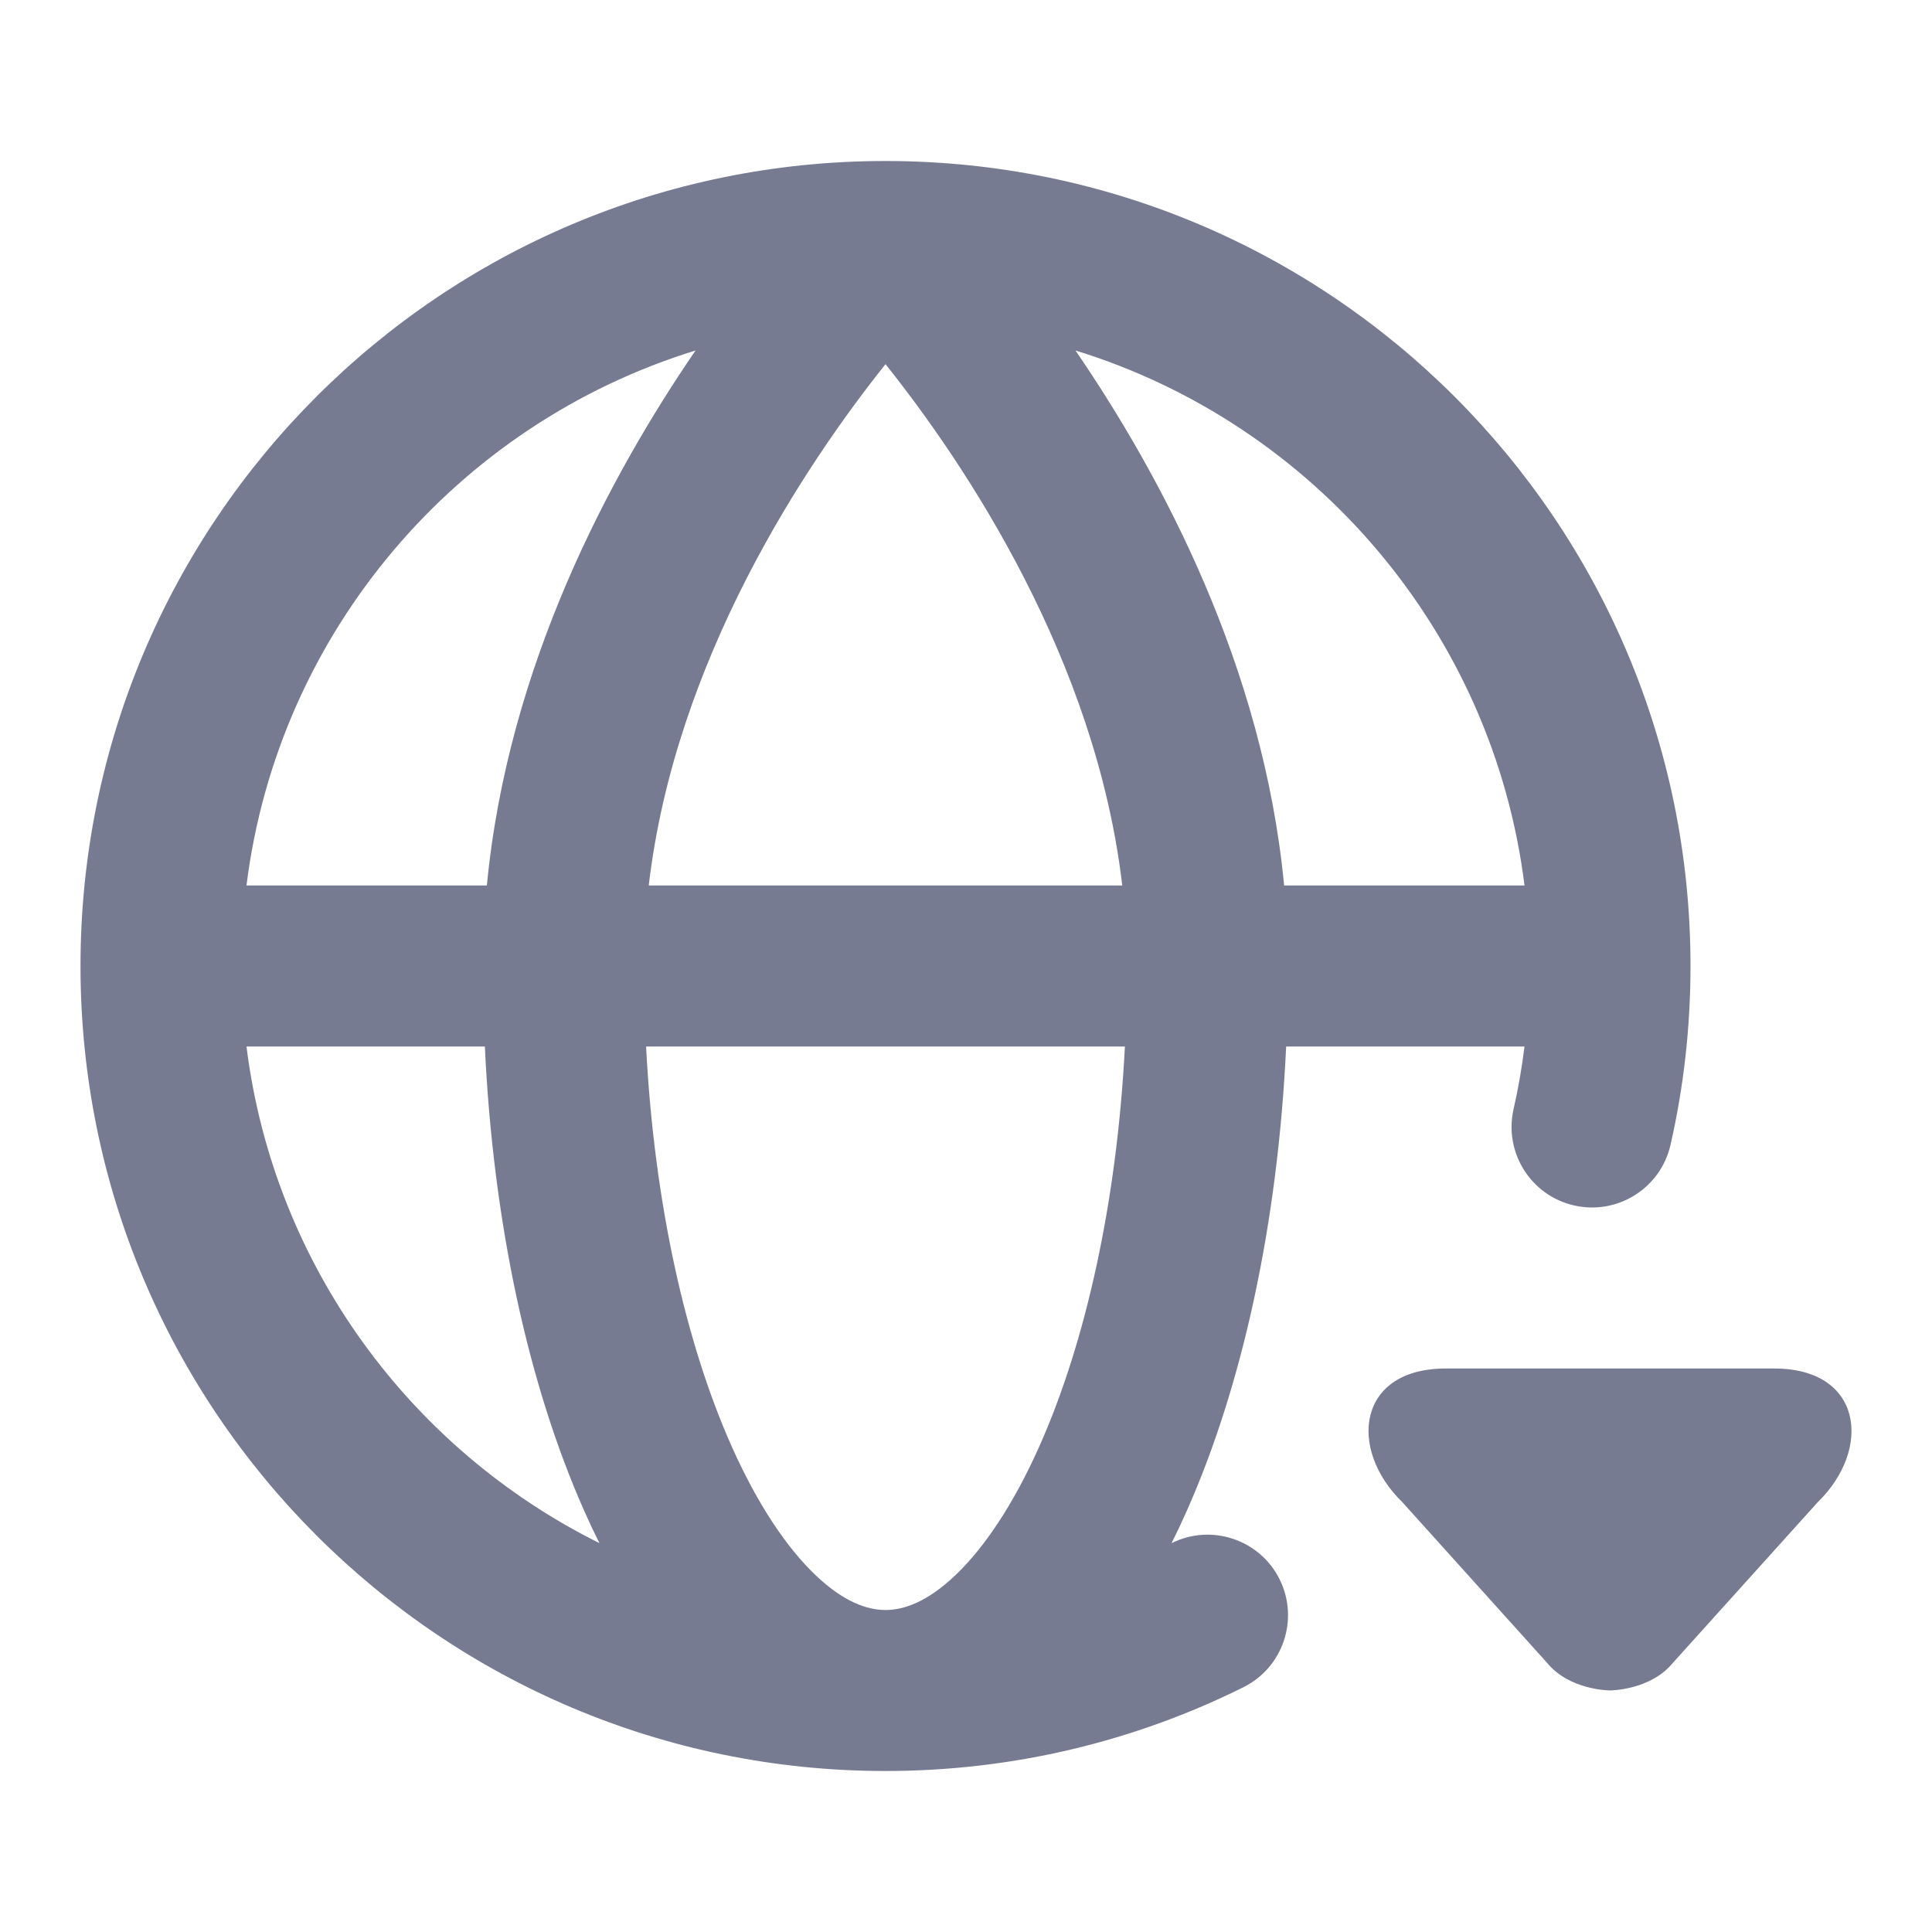
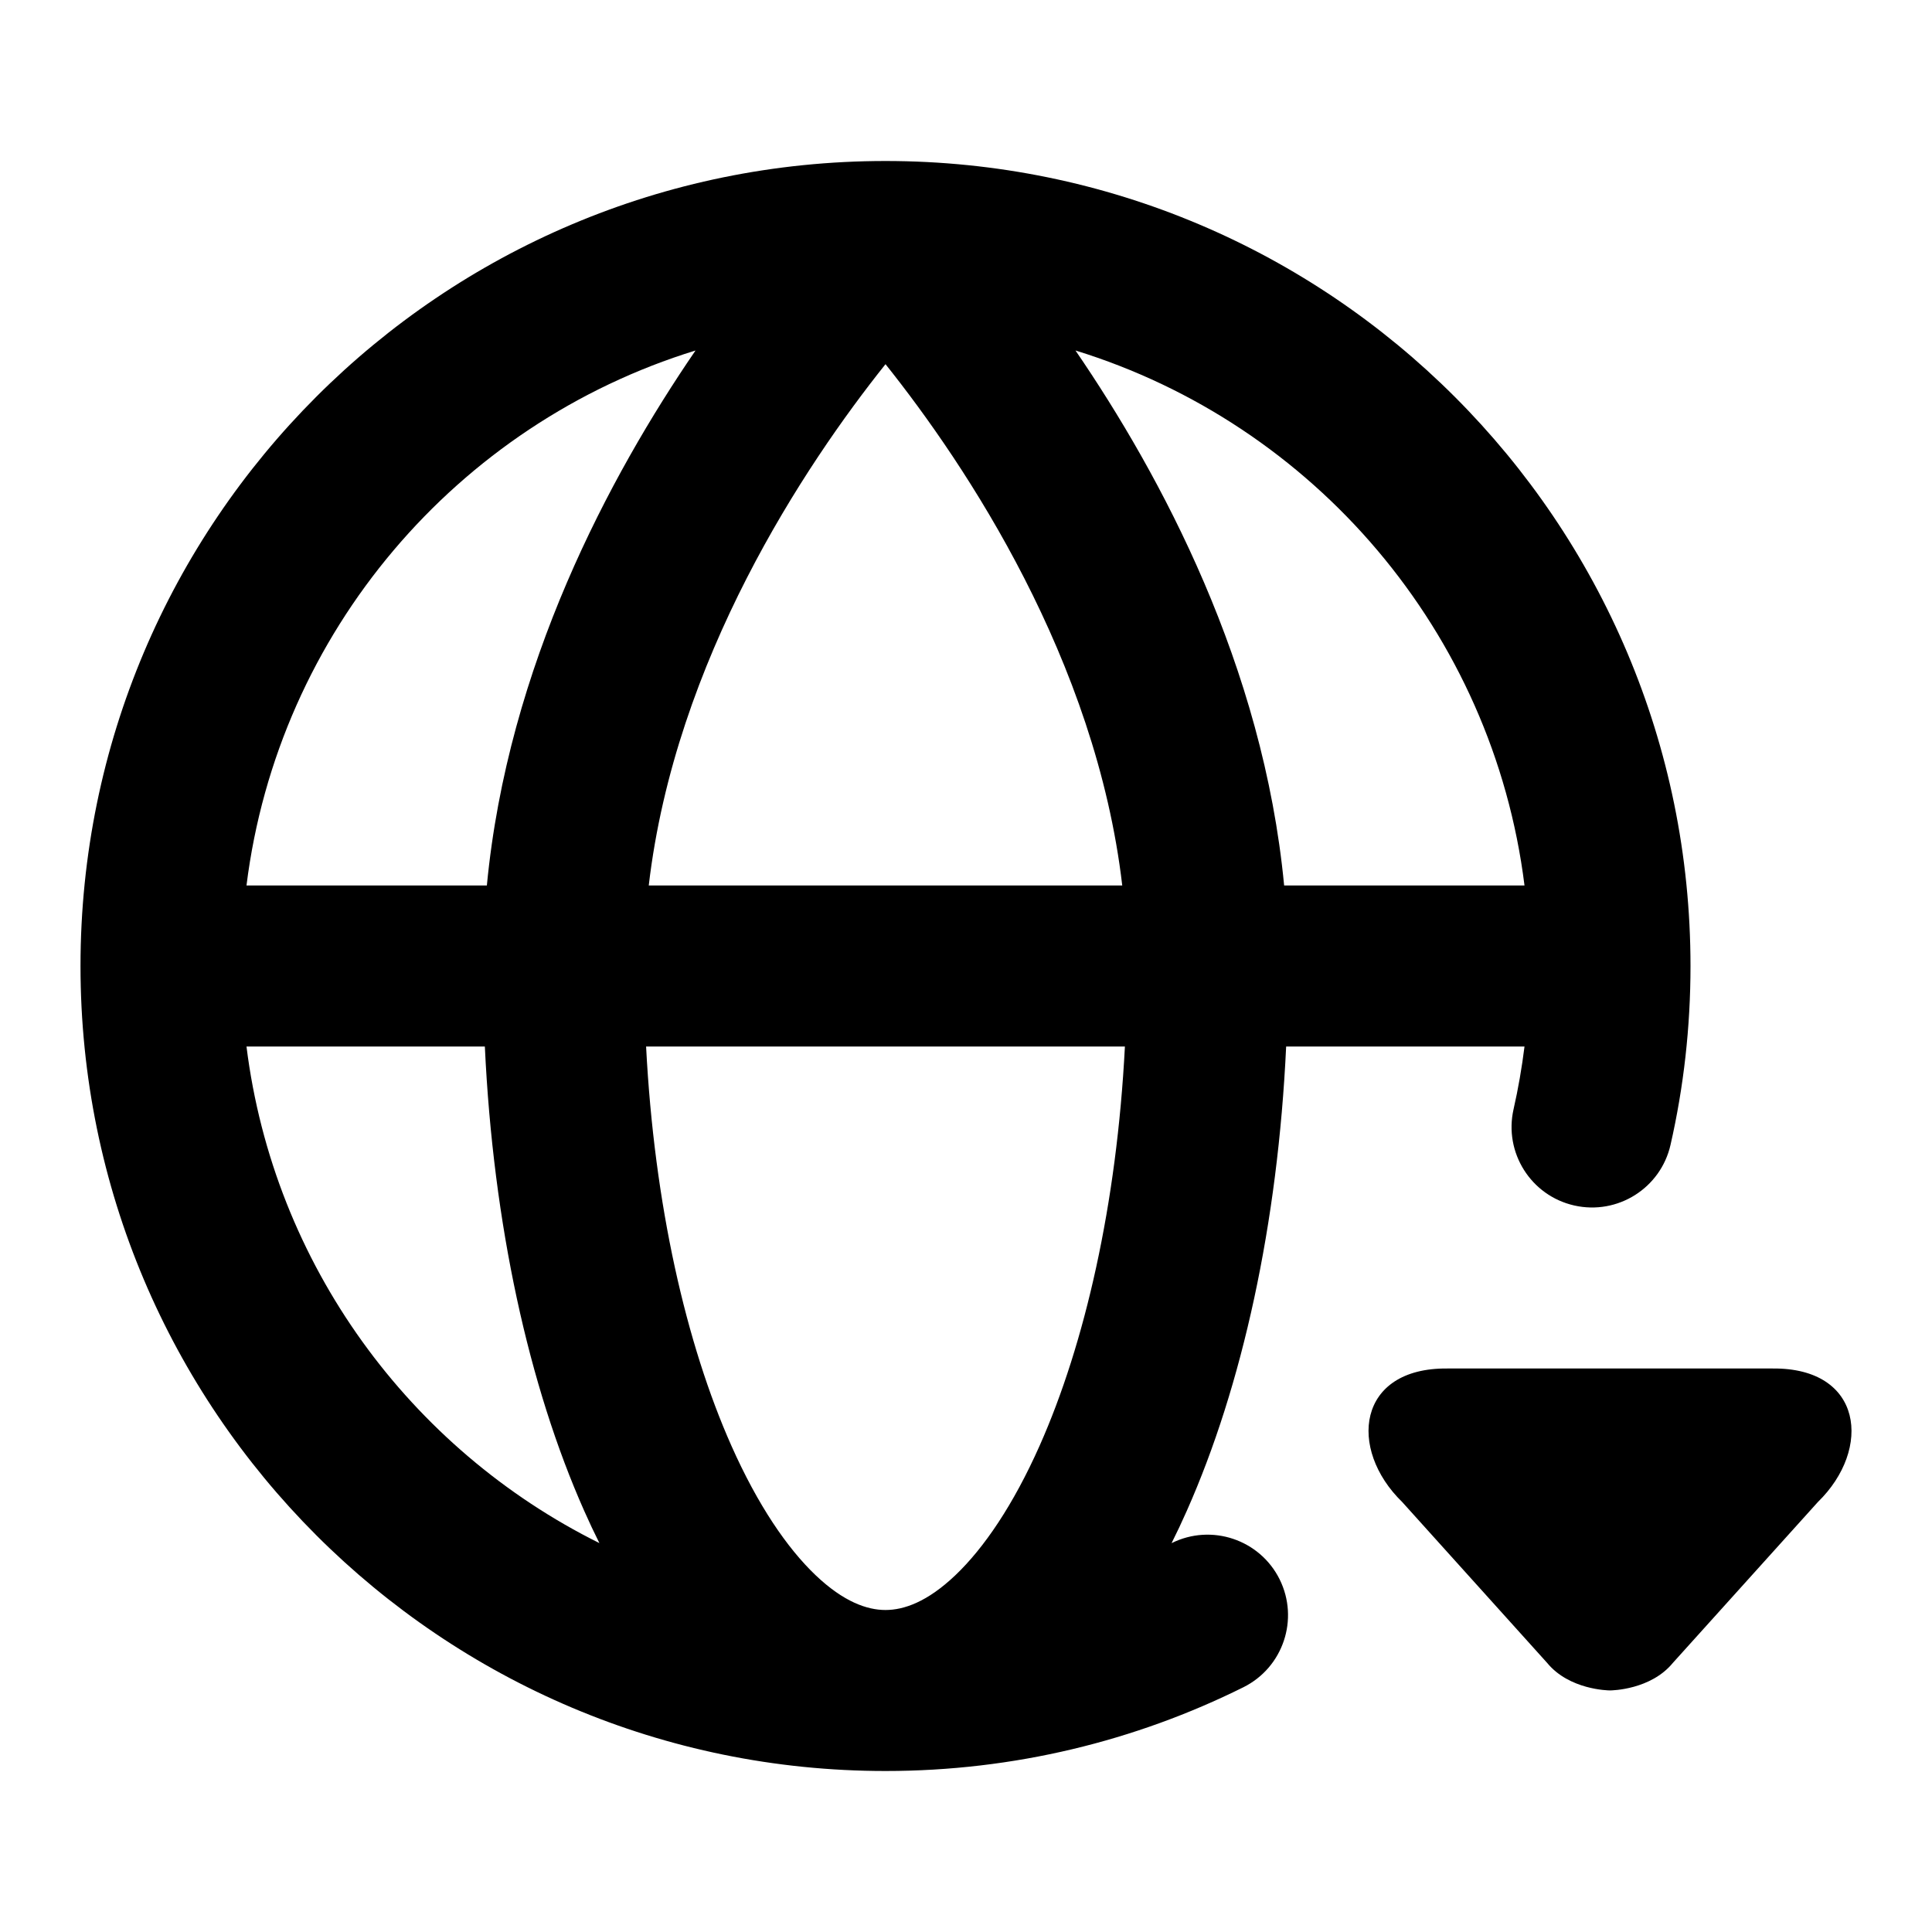
<svg xmlns="http://www.w3.org/2000/svg" width="24" height="24" viewBox="0 0 24 24" fill="none">
-   <path fill-rule="evenodd" clip-rule="evenodd" d="M8.64 4.354C5.681 5.266 3.455 7.848 3.062 11H6.048C6.308 8.272 7.575 5.91 8.64 4.354ZM11 2C5.477 2 1 6.477 1 12C1 17.523 5.477 22 11 22C12.595 22 14.105 21.626 15.445 20.96C15.94 20.714 16.141 20.114 15.896 19.619C15.65 19.125 15.05 18.923 14.555 19.169L14.554 19.169C14.619 19.039 14.682 18.906 14.742 18.77C15.432 17.218 15.874 15.204 15.977 13H18.938C18.905 13.264 18.86 13.524 18.802 13.779C18.68 14.317 19.017 14.853 19.556 14.975C20.094 15.097 20.63 14.76 20.752 14.221C20.915 13.506 21 12.762 21 12C21 6.477 16.523 2 11 2ZM18.938 11H15.952C15.692 8.272 14.425 5.91 13.36 4.354C16.319 5.266 18.545 7.848 18.938 11ZM11 4.524C9.996 5.782 8.386 8.2 8.059 11H13.941C13.614 8.2 12.004 5.782 11 4.524ZM12.915 17.958C13.476 16.695 13.873 14.966 13.974 13H8.026C8.127 14.966 8.524 16.695 9.085 17.958C9.413 18.696 9.778 19.231 10.132 19.568C10.482 19.901 10.773 20 11 20C11.227 20 11.518 19.901 11.868 19.568C12.222 19.231 12.587 18.696 12.915 17.958ZM7.258 18.77C6.568 17.218 6.126 15.204 6.023 13H3.062C3.4 15.711 5.095 18.001 7.446 19.169C7.381 19.039 7.318 18.906 7.258 18.77ZM17.981 17H22.019C23.143 16.988 23.259 18 22.582 18.659L20.781 20.657C20.507 20.991 20.025 20.999 20.001 20.999H19.999C19.975 20.999 19.493 20.991 19.219 20.657L17.419 18.659C16.741 18 16.857 16.988 17.981 17Z" fill="#777B92" />
+   <path fill-rule="evenodd" clip-rule="evenodd" d="M8.64 4.354C5.681 5.266 3.455 7.848 3.062 11H6.048C6.308 8.272 7.575 5.91 8.64 4.354ZM11 2C5.477 2 1 6.477 1 12C1 17.523 5.477 22 11 22C12.595 22 14.105 21.626 15.445 20.96C15.94 20.714 16.141 20.114 15.896 19.619C15.65 19.125 15.05 18.923 14.555 19.169L14.554 19.169C14.619 19.039 14.682 18.906 14.742 18.77C15.432 17.218 15.874 15.204 15.977 13H18.938C18.905 13.264 18.86 13.524 18.802 13.779C18.68 14.317 19.017 14.853 19.556 14.975C20.094 15.097 20.63 14.76 20.752 14.221C20.915 13.506 21 12.762 21 12C21 6.477 16.523 2 11 2ZM18.938 11H15.952C15.692 8.272 14.425 5.91 13.36 4.354C16.319 5.266 18.545 7.848 18.938 11ZM11 4.524C9.996 5.782 8.386 8.2 8.059 11H13.941C13.614 8.2 12.004 5.782 11 4.524ZM12.915 17.958C13.476 16.695 13.873 14.966 13.974 13H8.026C8.127 14.966 8.524 16.695 9.085 17.958C9.413 18.696 9.778 19.231 10.132 19.568C10.482 19.901 10.773 20 11 20C11.227 20 11.518 19.901 11.868 19.568C12.222 19.231 12.587 18.696 12.915 17.958ZM7.258 18.77C6.568 17.218 6.126 15.204 6.023 13H3.062C3.4 15.711 5.095 18.001 7.446 19.169C7.381 19.039 7.318 18.906 7.258 18.77ZM17.981 17H22.019C23.143 16.988 23.259 18 22.582 18.659L20.781 20.657C20.507 20.991 20.025 20.999 20.001 20.999H19.999C19.975 20.999 19.493 20.991 19.219 20.657L17.419 18.659C16.741 18 16.857 16.988 17.981 17Z" fill="currentColor" />
</svg>
